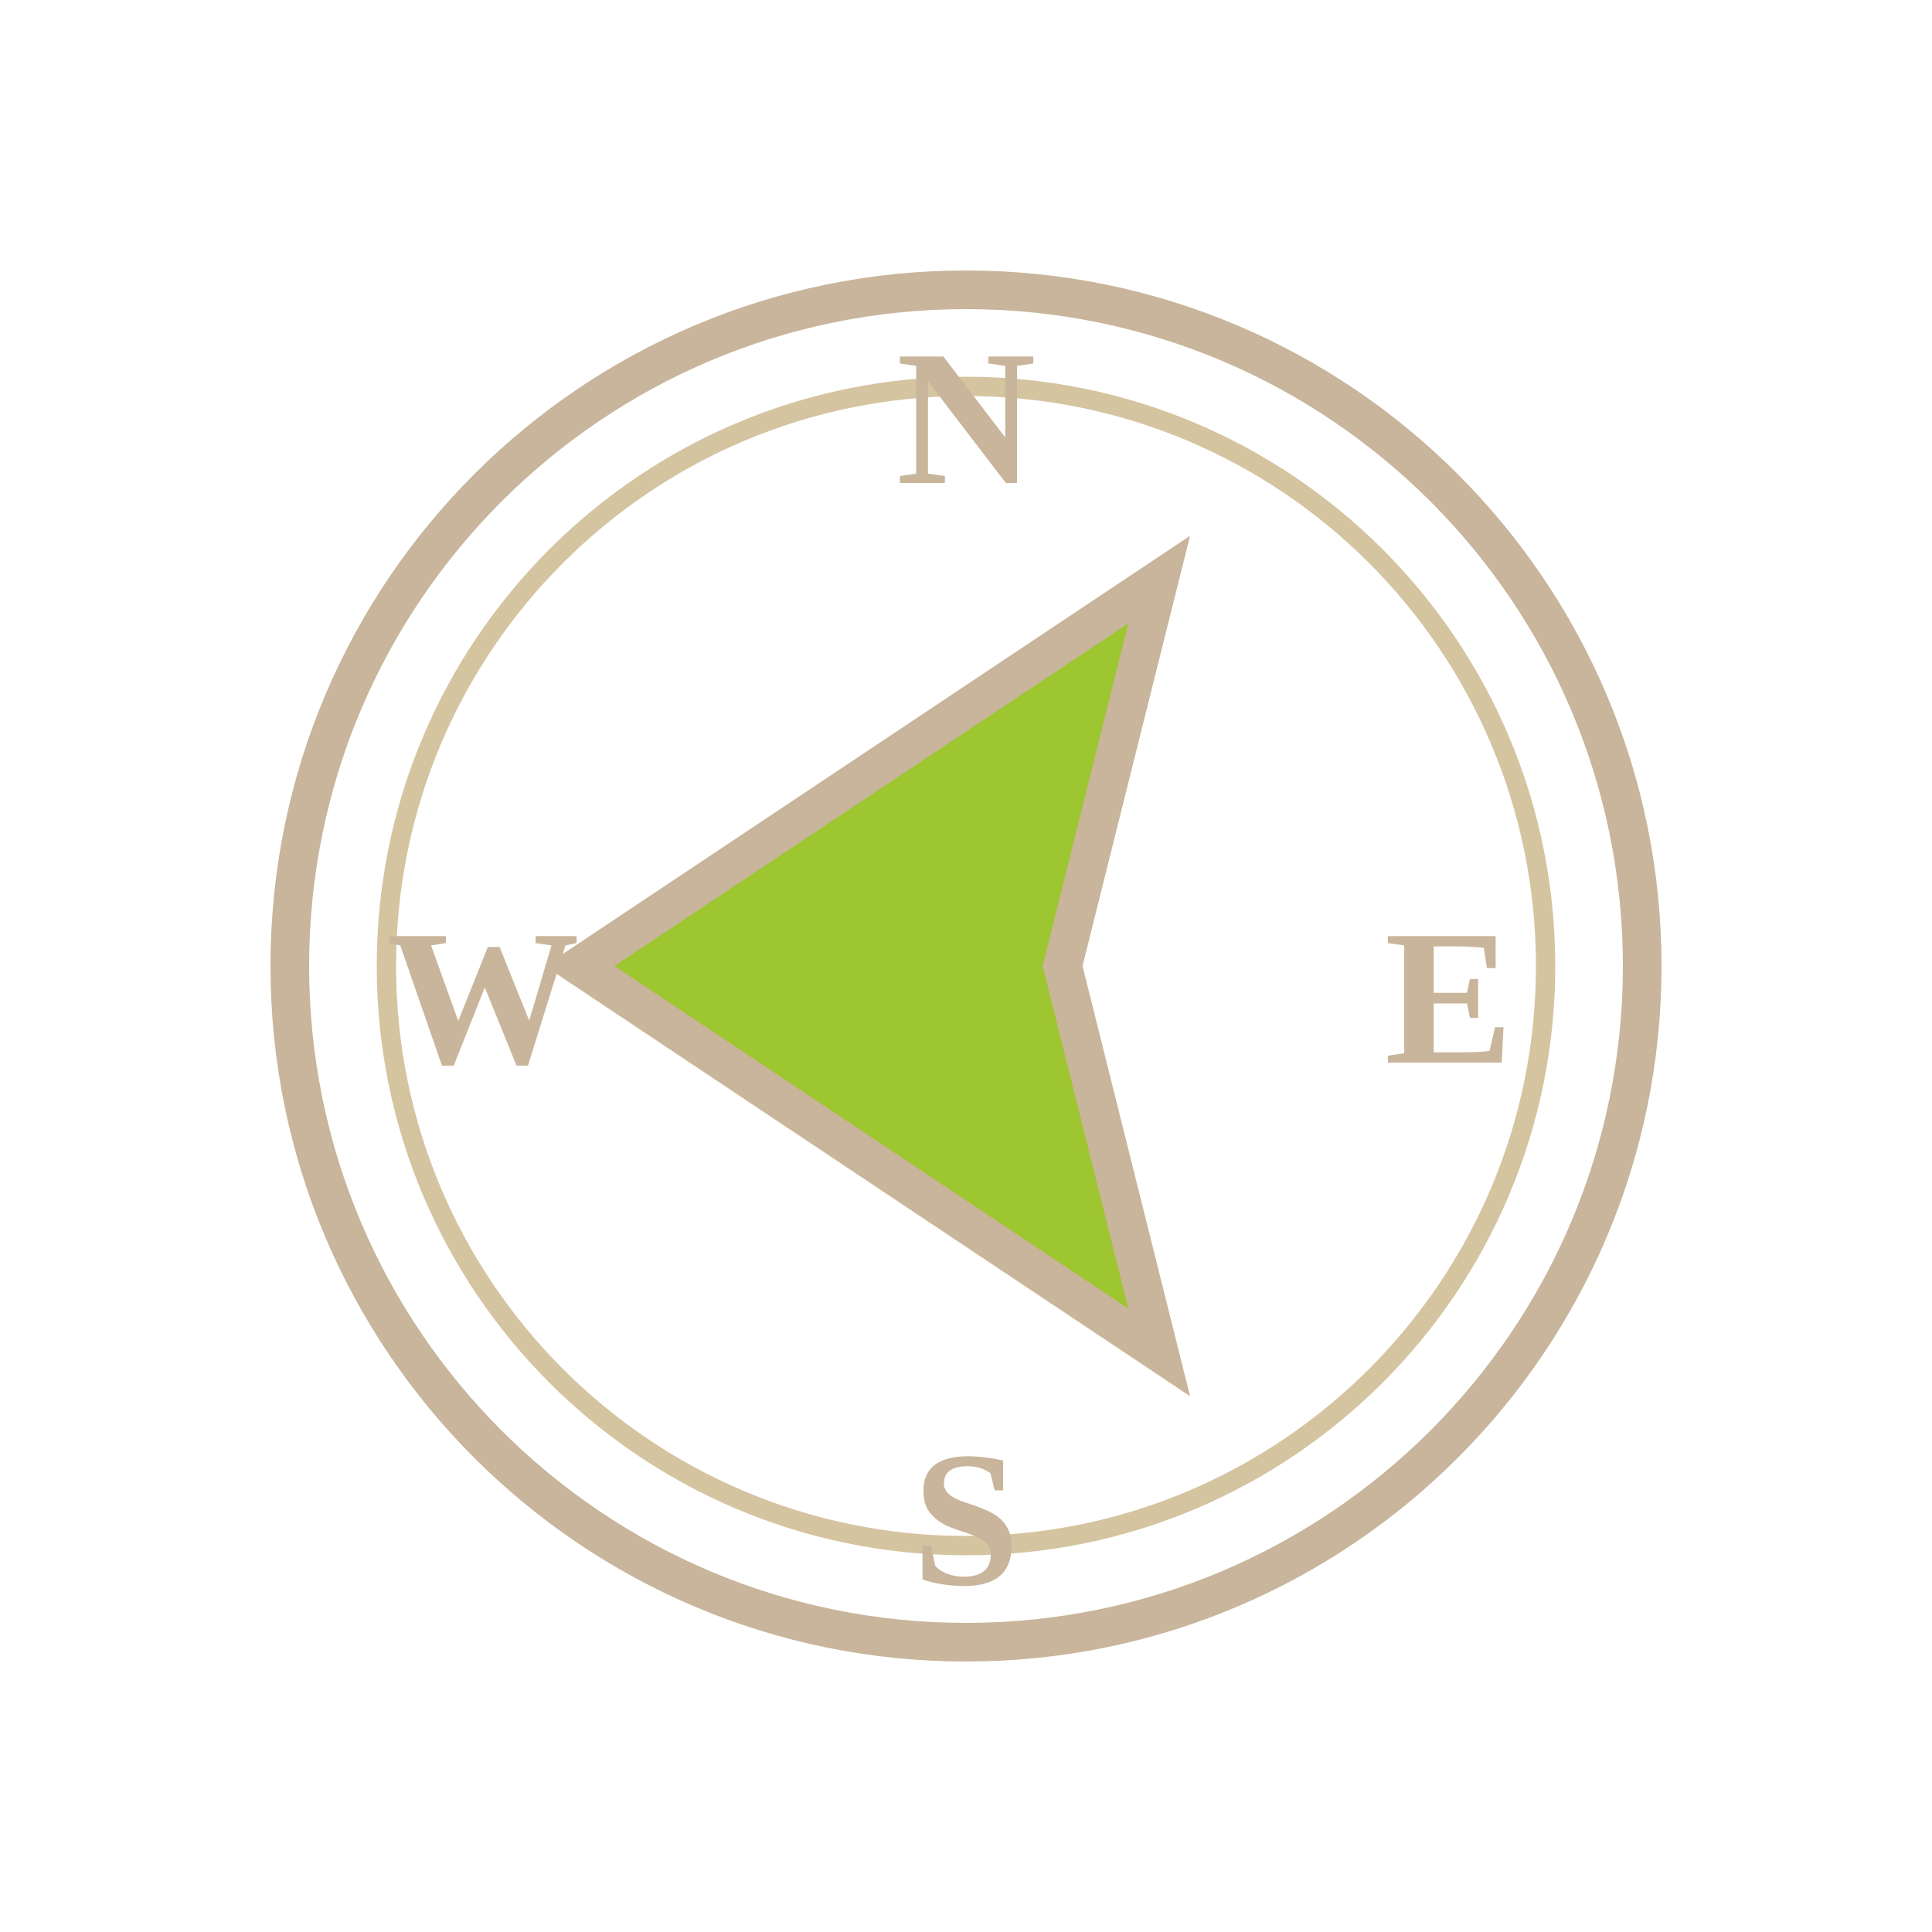
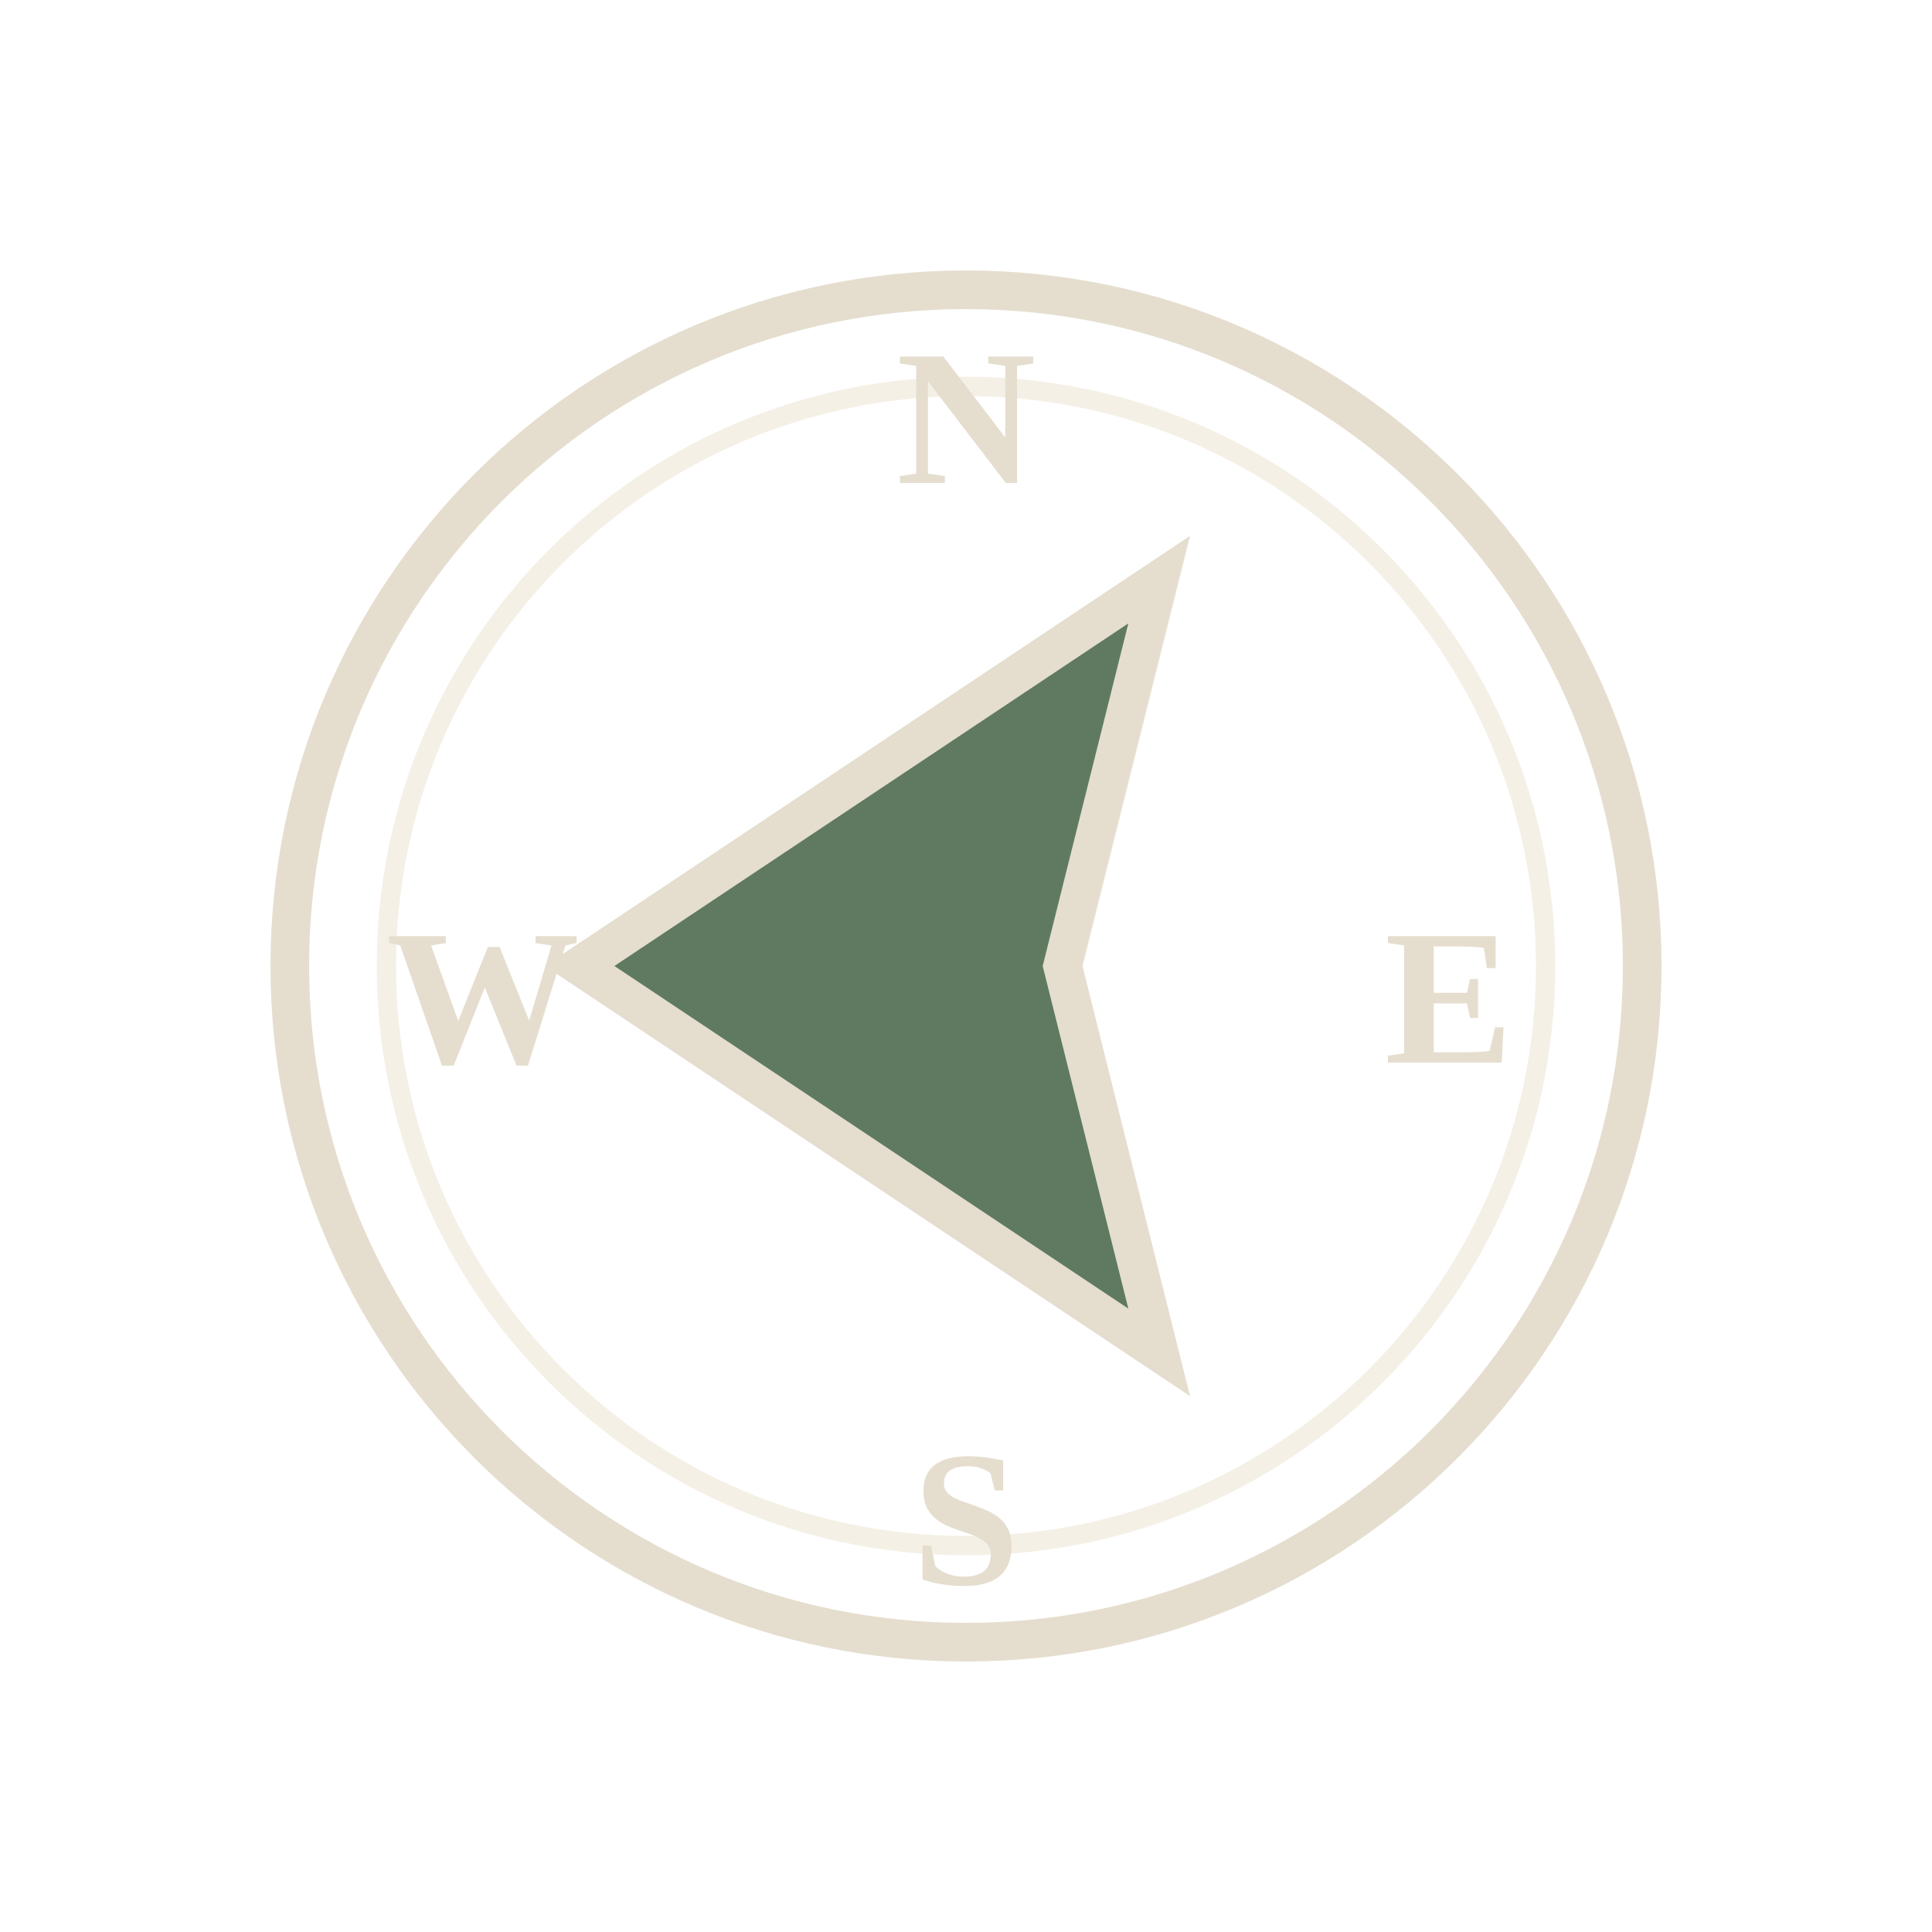
<svg xmlns="http://www.w3.org/2000/svg" viewBox="0 0 100 100">
-   <path d="M30 50 L60 30 L55 50 L60 70 Z" fill="#9EC630" stroke="#C8B59B" stroke-width="2" />
-   <circle cx="50" cy="50" r="35" fill="none" stroke="#C8B59B" stroke-width="2" />
-   <circle cx="50" cy="50" r="30" fill="none" stroke="#D4C4A0" stroke-width="1" />
-   <text x="50" y="25" text-anchor="middle" fill="#C8B59B" font-size="10" font-weight="bold">N</text>
-   <text x="75" y="55" text-anchor="middle" fill="#C8B59B" font-size="10" font-weight="bold">E</text>
-   <text x="50" y="82" text-anchor="middle" fill="#C8B59B" font-size="10" font-weight="bold">S</text>
-   <text x="25" y="55" text-anchor="middle" fill="#C8B59B" font-size="10" font-weight="bold">W</text>
-   <circle cx="50" cy="50" r="3" fill="#9EC630" />
+   <path d="M30 50 L60 30 L55 50 L60 70 Z" fill="#5F7A61" stroke="#E5DECF" stroke-width="2" />
+   <circle cx="50" cy="50" r="35" fill="none" stroke="#E5DECF" stroke-width="2" />
+   <circle cx="50" cy="50" r="30" fill="none" stroke="#F5F0E6" stroke-width="1" />
+   <text x="50" y="25" text-anchor="middle" fill="#E5DECF" font-size="10" font-weight="bold">N</text>
+   <text x="75" y="55" text-anchor="middle" fill="#E5DECF" font-size="10" font-weight="bold">E</text>
+   <text x="50" y="82" text-anchor="middle" fill="#E5DECF" font-size="10" font-weight="bold">S</text>
+   <text x="25" y="55" text-anchor="middle" fill="#E5DECF" font-size="10" font-weight="bold">W</text>
+   <circle cx="50" cy="50" r="3" fill="#5F7A61" />
</svg>
